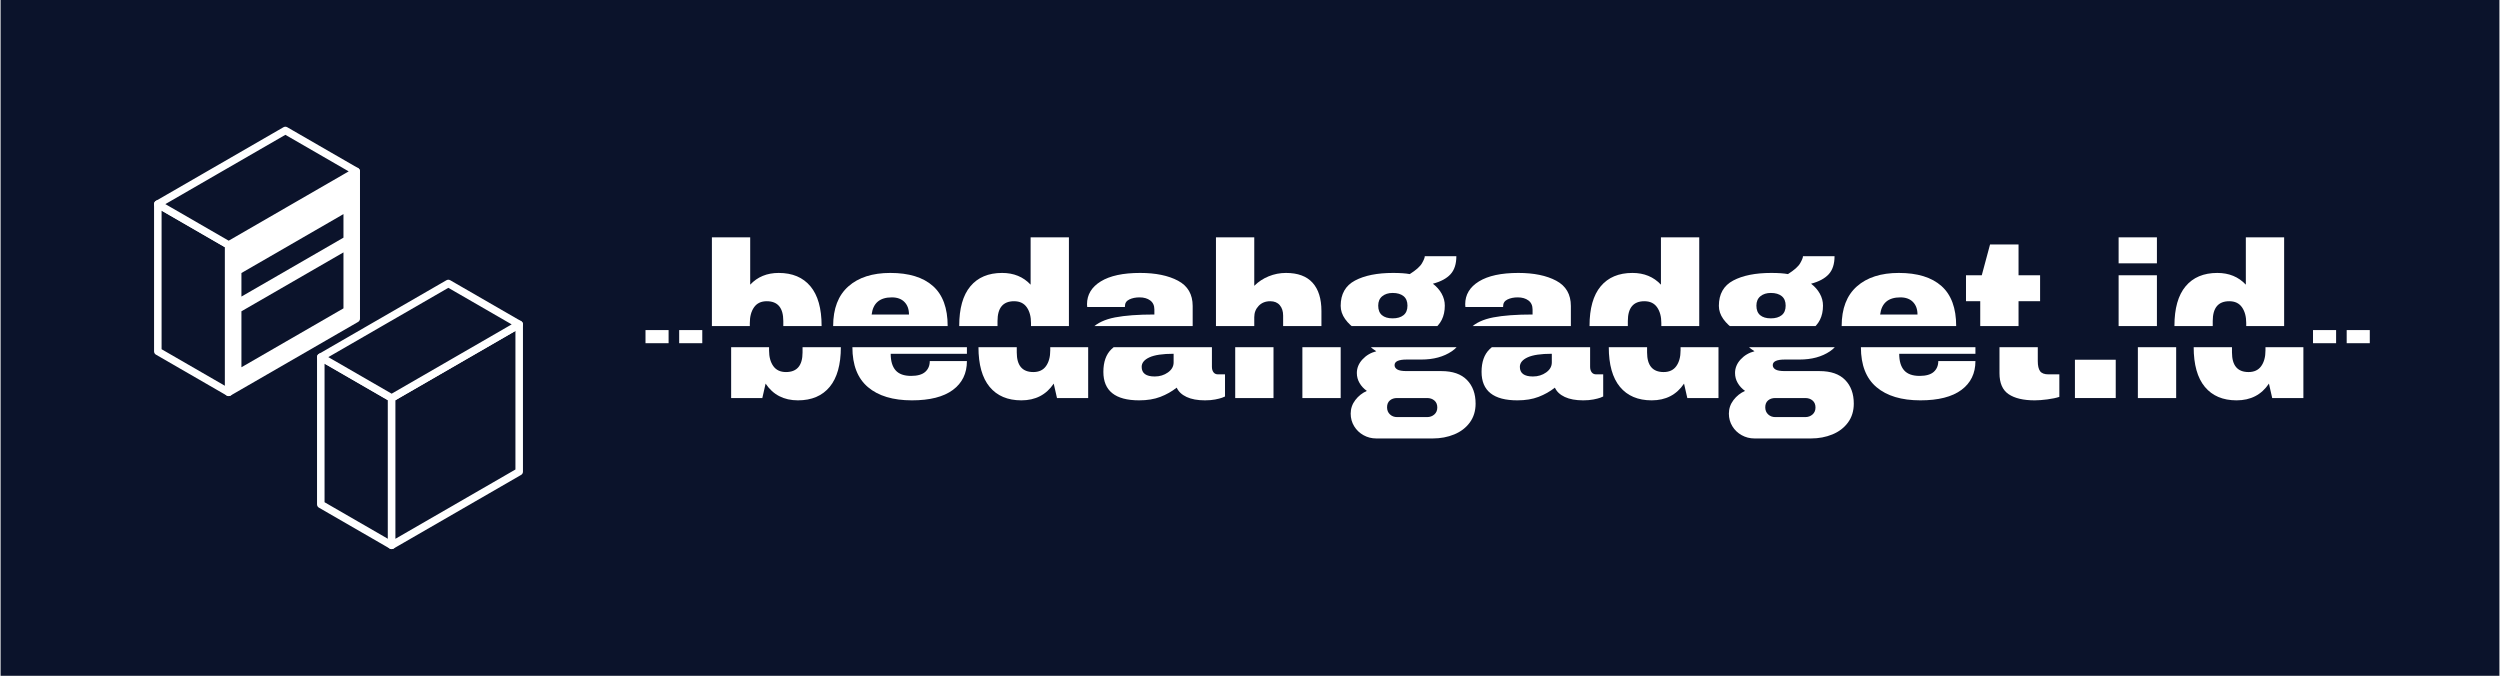
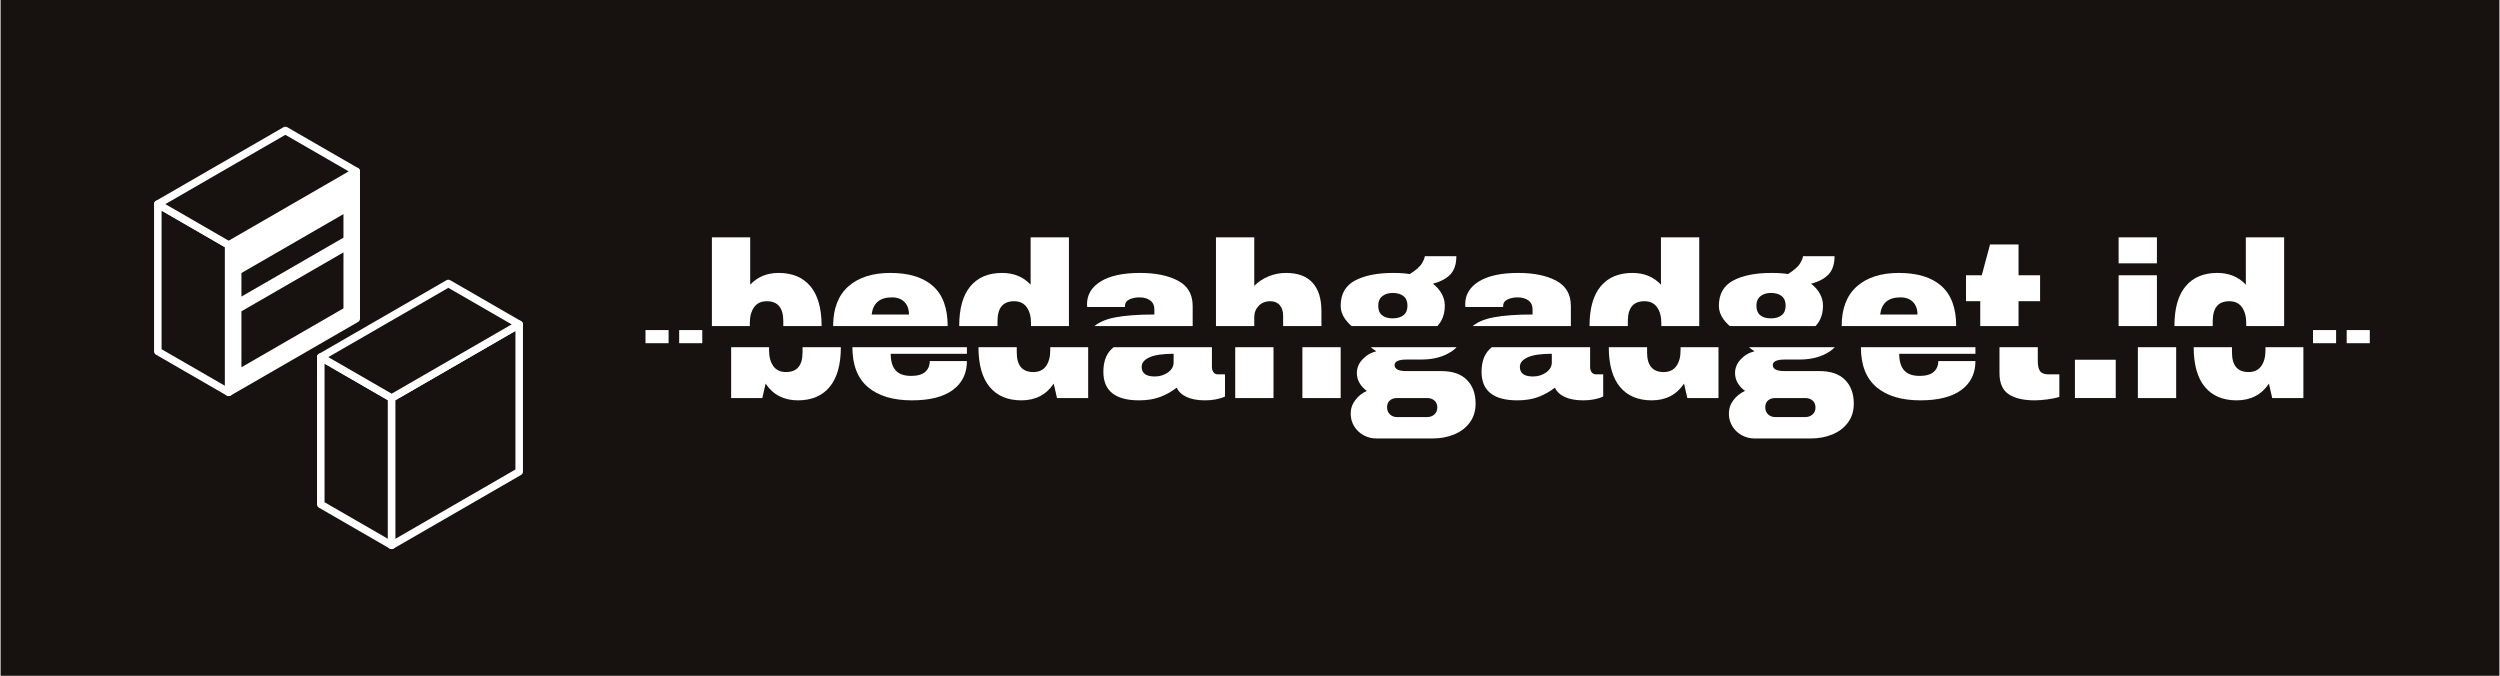
<svg xmlns="http://www.w3.org/2000/svg" viewBox="0 0 2596.6 702.24" width="2597" height="702">
-   <rect width="100%" height="100%" fill="#0B132B" />
-   <polygon points="163.36,212.1 236.99,254.62 236.99,407.66 163.36,365.15" fill="#0B132B" stroke="#FFFFFF" stroke-width="7.82" stroke-linejoin="round" />
+   <rect width="100%" height="100%" fill="#17120F" />
+   <polygon points="163.36,212.1 236.99,254.62 236.99,407.66 163.36,365.15" fill="#17120F" stroke="#FFFFFF" stroke-width="7.82" stroke-linejoin="round" />
  <polygon points="369.53,178.09 236.99,254.62 236.99,407.66 369.53,331.14" fill="#FFFFFF" stroke="#FFFFFF" stroke-width="7.82" stroke-linejoin="round" />
-   <polygon points="356.27,262.27 250.24,323.49 250.24,381.64 356.27,320.43" fill="#0B132B" />
-   <polygon points="356.27,222.48 250.24,283.7 250.24,308.18 356.27,246.96" fill="#0B132B" />
-   <polygon points="295.9,135.58 369.53,178.09 236.99,254.62 163.36,212.1" fill="#0B132B" stroke="#FFFFFF" stroke-width="7.82" stroke-linejoin="round" />
-   <polygon points="332.71,371.1 406.34,413.61 406.34,566.66 332.71,524.15" fill="#0B132B" stroke="#FFFFFF" stroke-width="7.82" stroke-linejoin="round" />
-   <polygon points="538.88,337.09 406.34,413.61 406.34,566.66 538.88,490.14" fill="#0B132B" stroke="#FFFFFF" stroke-width="7.82" stroke-linejoin="round" />
-   <polygon points="465.25,294.58 538.88,337.09 406.34,413.61 332.71,371.1" fill="#0B132B" stroke="#FFFFFF" stroke-width="7.82" stroke-linejoin="round" />
+   <polygon points="356.27,262.27 250.24,323.49 250.24,381.64 356.27,320.43" fill="#17120F" />
+   <polygon points="356.27,222.48 250.24,283.7 250.24,308.18 356.27,246.96" fill="#17120F" />
+   <polygon points="295.9,135.58 369.53,178.09 236.99,254.62 163.36,212.1" fill="#17120F" stroke="#FFFFFF" stroke-width="7.82" stroke-linejoin="round" />
+   <polygon points="332.71,371.1 406.34,413.61 406.34,566.66 332.71,524.15" fill="#17120F" stroke="#FFFFFF" stroke-width="7.82" stroke-linejoin="round" />
+   <polygon points="538.88,337.09 406.34,413.61 406.34,566.66 538.88,490.14" fill="#17120F" stroke="#FFFFFF" stroke-width="7.82" stroke-linejoin="round" />
+   <polygon points="465.25,294.58 538.88,337.09 406.34,413.61 332.71,371.1" fill="#17120F" stroke="#FFFFFF" stroke-width="7.82" stroke-linejoin="round" />
  <defs>
    <clipPath id="wm9t">
      <rect x="-99999" y="-99999" width="199998" height="100337.82" />
    </clipPath>
    <clipPath id="wm9b">
      <rect x="-99999" y="338.82" width="199998" height="99999" />
    </clipPath>
  </defs>
  <g clip-path="url(#wm9t)">
    <path d="M808.53 283.62Q829.93 283.62 841.53 297.52Q853.13 311.42 853.13 338.62Q853.13 366.02 841.53 380.02Q829.93 394.02 808.53 394.02Q786.53 394.02 774.93 376.62L771.53 391.62L739.13 391.62L739.13 246.62L778.93 246.62L778.93 295.82Q790.33 283.62 808.53 283.62ZM778.53 335.62L778.53 342.22Q778.53 352.22 782.93 358.42Q787.33 364.62 796.13 364.62Q813.33 364.62 813.33 344.22L813.33 333.62Q813.33 313.02 796.13 313.02Q787.33 313.02 782.93 319.32Q778.53 325.62 778.53 335.62Z" fill="#FFFFFF" />
    <path d="M984.13 338.82L984.13 345.62L904.93 345.62Q904.93 357.02 910.03 362.82Q915.13 368.62 926.13 368.62Q936.13 368.62 940.83 364.42Q945.53 360.22 945.53 353.22L984.13 353.22Q984.13 372.42 969.53 383.22Q954.93 394.02 926.93 394.02Q897.53 394.02 881.33 380.32Q865.13 366.62 865.13 338.82Q865.13 311.62 880.93 297.62Q896.73 283.62 924.53 283.62Q953.53 283.62 968.83 297.22Q984.13 310.82 984.13 338.82ZM905.13 326.82L943.93 326.82Q943.93 318.62 939.23 313.82Q934.53 309.02 926.13 309.02Q907.33 309.02 905.13 326.82Z" fill="#FFFFFF" />
    <path d="M1077.73 391.62L1074.33 376.62Q1062.73 394.02 1040.73 394.02Q1019.33 394.02 1007.73 380.02Q996.13 366.02 996.13 338.62Q996.13 311.42 1007.73 297.52Q1019.33 283.62 1040.73 283.62Q1058.93 283.62 1070.33 295.82L1070.33 246.62L1110.13 246.62L1110.13 391.62L1077.73 391.62ZM1035.93 333.62L1035.93 344.22Q1035.93 364.62 1053.13 364.62Q1061.93 364.62 1066.33 358.42Q1070.73 352.22 1070.73 342.22L1070.73 335.62Q1070.73 325.62 1066.33 319.32Q1061.93 313.02 1053.13 313.02Q1035.93 313.02 1035.93 333.62Z" fill="#FFFFFF" />
    <path d="M1238.73 318.02L1238.73 359.22Q1238.73 362.62 1240.33 364.82Q1241.93 367.02 1245.13 367.02L1252.33 367.02L1252.33 390.02Q1251.73 390.42 1249.23 391.32Q1246.73 392.22 1242.13 393.12Q1237.53 394.02 1231.53 394.02Q1219.93 394.02 1212.43 390.52Q1204.93 387.02 1202.13 380.82Q1194.53 386.82 1185.13 390.42Q1175.73 394.02 1163.13 394.02Q1125.93 394.02 1125.93 364.42Q1125.93 349.02 1134.23 340.92Q1142.53 332.82 1158.13 329.82Q1173.73 326.82 1198.93 326.82L1198.93 321.62Q1198.93 315.42 1194.63 312.22Q1190.33 309.02 1183.53 309.02Q1177.33 309.02 1172.83 311.22Q1168.33 313.42 1168.33 318.22L1168.33 319.02L1129.13 319.02Q1128.93 318.02 1128.93 316.22Q1128.93 301.22 1143.23 292.42Q1157.53 283.62 1184.13 283.62Q1208.33 283.62 1223.53 291.72Q1238.73 299.82 1238.73 318.02ZM1165.73 359.22Q1165.73 369.22 1179.33 369.22Q1187.13 369.22 1193.03 365.02Q1198.93 360.82 1198.93 354.62L1198.93 345.62Q1181.93 345.62 1173.83 349.32Q1165.73 353.02 1165.73 359.22Z" fill="#FFFFFF" />
    <path d="M1335.73 283.62Q1354.13 283.62 1363.33 293.82Q1372.53 304.02 1372.53 323.22L1372.53 391.62L1332.73 391.62L1332.73 328.02Q1332.73 321.22 1329.23 317.12Q1325.73 313.02 1319.33 313.02Q1311.93 313.02 1307.33 317.82Q1302.73 322.62 1302.73 329.62L1302.73 391.62L1262.93 391.62L1262.93 246.62L1302.73 246.62L1302.73 297.02Q1309.13 290.62 1317.73 287.12Q1326.33 283.62 1335.73 283.62Z" fill="#FFFFFF" />
    <path d="M1488.33 294.82Q1494.13 299.22 1497.43 305.12Q1500.73 311.02 1500.73 317.62Q1500.73 334.42 1488.03 343.02Q1475.33 351.62 1456.33 351.62L1441.13 351.62Q1428.53 351.62 1428.53 357.42Q1428.53 360.22 1431.33 361.92Q1434.13 363.62 1441.13 363.62L1477.13 363.62Q1494.73 363.62 1503.73 372.82Q1512.73 382.02 1512.73 397.42Q1512.73 408.82 1506.73 417.02Q1500.73 425.22 1490.53 429.42Q1480.33 433.62 1468.33 433.62L1409.53 433.62Q1402.33 433.62 1396.23 430.22Q1390.13 426.82 1386.53 420.92Q1382.93 415.02 1382.93 407.82Q1382.93 400.02 1387.73 393.72Q1392.53 387.42 1399.73 384.22Q1394.93 380.82 1392.13 376.02Q1389.33 371.22 1389.33 365.62Q1389.33 357.82 1395.13 351.52Q1400.93 345.22 1409.53 343.02Q1401.73 338.02 1397.13 331.52Q1392.53 325.02 1392.53 317.82Q1392.53 299.42 1407.43 291.52Q1422.33 283.62 1446.93 283.62Q1457.73 283.62 1464.33 284.82Q1474.13 278.62 1477.03 273.52Q1479.93 268.42 1479.93 266.22L1512.73 266.22Q1512.73 278.42 1506.63 285.02Q1500.53 291.62 1488.33 294.82ZM1431.53 317.62Q1431.53 324.22 1435.43 327.52Q1439.33 330.82 1446.53 330.82Q1453.73 330.82 1457.83 327.52Q1461.93 324.22 1461.93 317.62Q1461.93 311.02 1457.83 307.72Q1453.73 304.42 1446.53 304.42Q1439.93 304.42 1435.73 307.82Q1431.53 311.22 1431.53 317.62ZM1420.73 401.22Q1420.73 405.82 1423.73 408.62Q1426.73 411.42 1431.13 411.42L1462.33 411.42Q1466.73 411.42 1469.83 408.72Q1472.93 406.02 1472.93 401.42Q1472.93 396.82 1469.93 394.22Q1466.93 391.62 1462.33 391.62L1431.13 391.62Q1426.53 391.62 1423.63 394.12Q1420.73 396.62 1420.73 401.22Z" fill="#FFFFFF" />
    <path d="M1631.73 318.02L1631.73 359.22Q1631.73 362.62 1633.33 364.82Q1634.93 367.02 1638.13 367.02L1645.33 367.02L1645.33 390.02Q1644.73 390.42 1642.23 391.32Q1639.73 392.22 1635.13 393.12Q1630.53 394.02 1624.53 394.02Q1612.93 394.02 1605.43 390.52Q1597.93 387.02 1595.13 380.82Q1587.53 386.82 1578.13 390.42Q1568.73 394.02 1556.13 394.02Q1518.93 394.02 1518.93 364.42Q1518.93 349.02 1527.23 340.92Q1535.53 332.82 1551.13 329.82Q1566.73 326.82 1591.93 326.82L1591.93 321.62Q1591.93 315.42 1587.63 312.22Q1583.33 309.02 1576.53 309.02Q1570.33 309.02 1565.83 311.22Q1561.33 313.42 1561.33 318.22L1561.33 319.02L1522.13 319.02Q1521.93 318.02 1521.93 316.22Q1521.93 301.22 1536.23 292.42Q1550.53 283.62 1577.13 283.62Q1601.33 283.62 1616.53 291.72Q1631.73 299.82 1631.73 318.02ZM1558.73 359.22Q1558.73 369.22 1572.33 369.22Q1580.13 369.22 1586.03 365.02Q1591.93 360.82 1591.93 354.62L1591.93 345.62Q1574.93 345.62 1566.83 349.32Q1558.73 353.02 1558.73 359.22Z" fill="#FFFFFF" />
    <path d="M1732.73 391.62L1729.33 376.62Q1717.73 394.02 1695.73 394.02Q1674.33 394.02 1662.73 380.02Q1651.13 366.02 1651.13 338.62Q1651.13 311.42 1662.73 297.52Q1674.33 283.62 1695.73 283.62Q1713.93 283.62 1725.33 295.82L1725.33 246.62L1765.13 246.62L1765.13 391.62L1732.73 391.62ZM1690.93 333.62L1690.93 344.22Q1690.93 364.62 1708.13 364.62Q1716.93 364.62 1721.33 358.42Q1725.73 352.22 1725.73 342.22L1725.73 335.62Q1725.73 325.62 1721.33 319.32Q1716.93 313.02 1708.13 313.02Q1690.93 313.02 1690.93 333.62Z" fill="#FFFFFF" />
    <path d="M1881.33 294.82Q1887.13 299.22 1890.43 305.12Q1893.73 311.02 1893.73 317.62Q1893.73 334.42 1881.03 343.02Q1868.33 351.62 1849.33 351.62L1834.13 351.62Q1821.53 351.62 1821.53 357.42Q1821.53 360.22 1824.33 361.92Q1827.13 363.62 1834.13 363.62L1870.13 363.62Q1887.73 363.62 1896.73 372.82Q1905.73 382.02 1905.73 397.42Q1905.73 408.82 1899.73 417.02Q1893.73 425.22 1883.53 429.42Q1873.33 433.62 1861.33 433.62L1802.53 433.62Q1795.33 433.62 1789.23 430.22Q1783.13 426.82 1779.53 420.92Q1775.93 415.02 1775.93 407.82Q1775.93 400.02 1780.73 393.72Q1785.53 387.42 1792.73 384.22Q1787.93 380.82 1785.13 376.02Q1782.33 371.22 1782.33 365.62Q1782.33 357.82 1788.13 351.52Q1793.93 345.22 1802.53 343.02Q1794.73 338.02 1790.13 331.52Q1785.53 325.02 1785.53 317.82Q1785.53 299.42 1800.43 291.52Q1815.33 283.62 1839.93 283.62Q1850.73 283.62 1857.33 284.82Q1867.13 278.62 1870.03 273.52Q1872.93 268.42 1872.93 266.22L1905.73 266.22Q1905.73 278.42 1899.63 285.02Q1893.53 291.62 1881.33 294.82ZM1824.53 317.62Q1824.53 324.22 1828.43 327.52Q1832.33 330.82 1839.53 330.82Q1846.73 330.82 1850.83 327.52Q1854.93 324.22 1854.93 317.62Q1854.93 311.02 1850.83 307.72Q1846.73 304.42 1839.53 304.42Q1832.93 304.42 1828.73 307.82Q1824.53 311.22 1824.53 317.62ZM1813.73 401.22Q1813.73 405.82 1816.73 408.62Q1819.73 411.42 1824.13 411.42L1855.33 411.42Q1859.73 411.42 1862.83 408.72Q1865.93 406.02 1865.93 401.42Q1865.93 396.82 1862.93 394.22Q1859.93 391.62 1855.33 391.62L1824.13 391.62Q1819.53 391.62 1816.63 394.12Q1813.73 396.62 1813.73 401.22Z" fill="#FFFFFF" />
    <path d="M2032.13 338.82L2032.13 345.62L1952.93 345.62Q1952.93 357.02 1958.03 362.82Q1963.13 368.62 1974.13 368.62Q1984.13 368.62 1988.83 364.42Q1993.53 360.22 1993.53 353.22L2032.13 353.22Q2032.13 372.42 2017.53 383.22Q2002.93 394.02 1974.93 394.02Q1945.53 394.02 1929.33 380.32Q1913.13 366.62 1913.13 338.82Q1913.13 311.62 1928.93 297.62Q1944.73 283.62 1972.53 283.62Q2001.53 283.62 2016.83 297.22Q2032.13 310.82 2032.13 338.82ZM1953.13 326.82L1991.93 326.82Q1991.93 318.62 1987.23 313.82Q1982.53 309.02 1974.13 309.02Q1955.33 309.02 1953.13 326.82Z" fill="#FFFFFF" />
    <path d="M2119.33 286.02L2119.33 313.02L2096.93 313.02L2096.93 353.22Q2096.93 360.42 2099.33 363.72Q2101.73 367.02 2108.13 367.02L2119.33 367.02L2119.33 390.42Q2114.53 392.02 2106.93 393.02Q2099.33 394.02 2093.73 394.02Q2076.13 394.02 2066.63 387.62Q2057.13 381.22 2057.13 365.82L2057.13 313.02L2042.33 313.02L2042.33 286.02L2058.73 286.02L2067.33 254.02L2096.93 254.02L2096.93 286.02L2119.33 286.02Z" fill="#FFFFFF" />
    <path d="M2135.53 391.62L2135.53 351.82L2177.93 351.82L2177.93 391.62L2135.53 391.62Z" fill="#FFFFFF" />
    <path d="M2200.93 273.62L2200.93 246.62L2240.73 246.62L2240.73 273.62L2200.93 273.62ZM2200.93 391.62L2200.93 286.02L2240.73 286.02L2240.73 391.62L2200.93 391.62Z" fill="#FFFFFF" />
    <path d="M2340.53 391.62L2337.13 376.62Q2325.53 394.02 2303.53 394.02Q2282.13 394.02 2270.53 380.02Q2258.93 366.02 2258.93 338.62Q2258.93 311.42 2270.53 297.52Q2282.13 283.62 2303.53 283.62Q2321.73 283.62 2333.13 295.82L2333.13 246.62L2372.93 246.62L2372.93 391.62L2340.53 391.62ZM2298.73 333.62L2298.73 344.22Q2298.73 364.62 2315.93 364.62Q2324.73 364.62 2329.13 358.42Q2333.53 352.22 2333.53 342.22L2333.53 335.62Q2333.53 325.62 2329.13 319.32Q2324.73 313.02 2315.93 313.02Q2298.73 313.02 2298.73 333.62Z" fill="#FFFFFF" />
  </g>
  <g transform="translate(20 22)">
    <g clip-path="url(#wm9b)">
      <path d="M808.53 283.62Q829.93 283.62 841.53 297.52Q853.13 311.42 853.13 338.62Q853.13 366.02 841.53 380.02Q829.93 394.02 808.53 394.02Q786.53 394.02 774.93 376.62L771.53 391.62L739.13 391.62L739.13 246.62L778.93 246.62L778.93 295.82Q790.33 283.62 808.53 283.62ZM778.53 335.62L778.53 342.22Q778.53 352.22 782.93 358.42Q787.33 364.62 796.13 364.62Q813.33 364.62 813.33 344.22L813.33 333.62Q813.33 313.02 796.13 313.02Q787.33 313.02 782.93 319.32Q778.53 325.62 778.53 335.62Z" fill="#FFFFFF" />
      <path d="M984.13 338.82L984.13 345.62L904.93 345.62Q904.93 357.02 910.03 362.82Q915.13 368.62 926.13 368.62Q936.13 368.62 940.83 364.42Q945.53 360.22 945.53 353.22L984.13 353.22Q984.13 372.42 969.53 383.22Q954.93 394.02 926.93 394.02Q897.53 394.02 881.33 380.32Q865.13 366.62 865.13 338.82Q865.13 311.62 880.93 297.62Q896.73 283.62 924.53 283.62Q953.53 283.62 968.83 297.22Q984.13 310.82 984.13 338.82ZM905.13 326.82L943.93 326.82Q943.93 318.62 939.23 313.82Q934.53 309.02 926.13 309.02Q907.33 309.02 905.13 326.82Z" fill="#FFFFFF" />
      <path d="M1077.73 391.62L1074.33 376.62Q1062.73 394.02 1040.73 394.02Q1019.33 394.02 1007.73 380.02Q996.13 366.02 996.13 338.62Q996.13 311.42 1007.73 297.52Q1019.33 283.62 1040.73 283.62Q1058.93 283.62 1070.33 295.82L1070.33 246.62L1110.13 246.62L1110.13 391.62L1077.73 391.62ZM1035.93 333.62L1035.93 344.22Q1035.93 364.62 1053.13 364.62Q1061.93 364.62 1066.33 358.42Q1070.73 352.22 1070.73 342.22L1070.73 335.62Q1070.73 325.62 1066.33 319.32Q1061.93 313.02 1053.13 313.02Q1035.93 313.02 1035.93 333.62Z" fill="#FFFFFF" />
      <path d="M1238.73 318.02L1238.73 359.22Q1238.73 362.62 1240.33 364.82Q1241.93 367.02 1245.13 367.02L1252.33 367.02L1252.33 390.02Q1251.73 390.42 1249.23 391.32Q1246.73 392.22 1242.13 393.12Q1237.53 394.02 1231.53 394.02Q1219.93 394.02 1212.43 390.52Q1204.93 387.02 1202.13 380.82Q1194.53 386.82 1185.13 390.42Q1175.73 394.02 1163.13 394.02Q1125.93 394.02 1125.93 364.42Q1125.93 349.02 1134.23 340.92Q1142.53 332.82 1158.13 329.82Q1173.73 326.82 1198.93 326.82L1198.93 321.62Q1198.93 315.42 1194.63 312.22Q1190.33 309.02 1183.53 309.02Q1177.33 309.02 1172.83 311.22Q1168.33 313.42 1168.33 318.22L1168.33 319.02L1129.13 319.02Q1128.93 318.02 1128.93 316.22Q1128.93 301.22 1143.23 292.42Q1157.53 283.62 1184.13 283.62Q1208.33 283.62 1223.53 291.72Q1238.73 299.82 1238.73 318.02ZM1165.73 359.22Q1165.73 369.22 1179.33 369.22Q1187.13 369.22 1193.03 365.02Q1198.93 360.82 1198.93 354.62L1198.93 345.62Q1181.93 345.62 1173.83 349.32Q1165.73 353.02 1165.73 359.22Z" fill="#FFFFFF" />
      <path d="M1335.73 283.62Q1354.13 283.62 1363.33 293.82Q1372.53 304.02 1372.53 323.22L1372.53 391.62L1332.73 391.62L1332.73 328.02Q1332.73 321.22 1329.23 317.12Q1325.73 313.02 1319.33 313.02Q1311.93 313.02 1307.33 317.82Q1302.73 322.62 1302.73 329.62L1302.73 391.62L1262.93 391.62L1262.93 246.62L1302.73 246.62L1302.73 297.02Q1309.13 290.62 1317.73 287.12Q1326.33 283.62 1335.73 283.62Z" fill="#FFFFFF" />
      <path d="M1488.33 294.82Q1494.13 299.22 1497.43 305.12Q1500.73 311.02 1500.73 317.62Q1500.73 334.42 1488.03 343.02Q1475.33 351.62 1456.33 351.62L1441.13 351.62Q1428.53 351.62 1428.53 357.42Q1428.53 360.22 1431.33 361.92Q1434.13 363.62 1441.13 363.62L1477.13 363.62Q1494.73 363.62 1503.73 372.82Q1512.73 382.02 1512.73 397.42Q1512.73 408.82 1506.73 417.02Q1500.73 425.22 1490.53 429.42Q1480.33 433.62 1468.33 433.62L1409.53 433.62Q1402.33 433.62 1396.23 430.22Q1390.13 426.82 1386.53 420.92Q1382.93 415.02 1382.93 407.82Q1382.93 400.02 1387.73 393.72Q1392.53 387.42 1399.73 384.22Q1394.93 380.82 1392.13 376.02Q1389.33 371.22 1389.33 365.62Q1389.33 357.82 1395.13 351.52Q1400.93 345.22 1409.53 343.02Q1401.73 338.02 1397.13 331.52Q1392.53 325.02 1392.53 317.82Q1392.53 299.42 1407.43 291.52Q1422.33 283.62 1446.93 283.62Q1457.73 283.62 1464.33 284.82Q1474.13 278.62 1477.03 273.52Q1479.93 268.42 1479.93 266.22L1512.73 266.22Q1512.73 278.42 1506.63 285.02Q1500.53 291.62 1488.33 294.82ZM1431.53 317.62Q1431.53 324.22 1435.43 327.52Q1439.33 330.82 1446.53 330.82Q1453.73 330.82 1457.83 327.52Q1461.93 324.22 1461.93 317.62Q1461.93 311.02 1457.83 307.72Q1453.73 304.42 1446.53 304.42Q1439.93 304.42 1435.73 307.82Q1431.53 311.22 1431.53 317.62ZM1420.73 401.22Q1420.73 405.82 1423.73 408.62Q1426.73 411.42 1431.13 411.42L1462.33 411.42Q1466.73 411.42 1469.83 408.72Q1472.93 406.02 1472.93 401.42Q1472.93 396.82 1469.93 394.22Q1466.93 391.62 1462.33 391.62L1431.13 391.62Q1426.53 391.62 1423.63 394.12Q1420.73 396.62 1420.73 401.22Z" fill="#FFFFFF" />
      <path d="M1631.73 318.02L1631.73 359.22Q1631.73 362.62 1633.33 364.82Q1634.93 367.02 1638.13 367.02L1645.33 367.02L1645.33 390.02Q1644.73 390.42 1642.23 391.32Q1639.73 392.22 1635.13 393.12Q1630.53 394.02 1624.53 394.02Q1612.93 394.02 1605.43 390.52Q1597.93 387.02 1595.13 380.82Q1587.53 386.82 1578.13 390.42Q1568.73 394.02 1556.13 394.02Q1518.93 394.02 1518.93 364.42Q1518.93 349.02 1527.23 340.92Q1535.53 332.82 1551.13 329.82Q1566.73 326.82 1591.93 326.82L1591.93 321.62Q1591.93 315.42 1587.63 312.22Q1583.33 309.02 1576.53 309.02Q1570.33 309.02 1565.83 311.22Q1561.33 313.42 1561.33 318.22L1561.33 319.02L1522.13 319.02Q1521.93 318.02 1521.93 316.22Q1521.93 301.22 1536.23 292.42Q1550.53 283.62 1577.13 283.62Q1601.33 283.62 1616.53 291.72Q1631.73 299.82 1631.73 318.02ZM1558.73 359.22Q1558.73 369.22 1572.33 369.22Q1580.13 369.22 1586.03 365.02Q1591.93 360.82 1591.93 354.62L1591.93 345.62Q1574.93 345.62 1566.83 349.32Q1558.73 353.02 1558.73 359.22Z" fill="#FFFFFF" />
      <path d="M1732.73 391.62L1729.33 376.62Q1717.73 394.02 1695.73 394.02Q1674.33 394.02 1662.73 380.02Q1651.13 366.02 1651.13 338.62Q1651.13 311.42 1662.73 297.52Q1674.33 283.62 1695.73 283.62Q1713.93 283.62 1725.33 295.82L1725.33 246.62L1765.13 246.62L1765.13 391.62L1732.73 391.62ZM1690.93 333.62L1690.93 344.22Q1690.93 364.62 1708.13 364.62Q1716.93 364.62 1721.33 358.42Q1725.73 352.22 1725.73 342.22L1725.73 335.62Q1725.73 325.62 1721.33 319.32Q1716.93 313.02 1708.13 313.02Q1690.93 313.02 1690.93 333.62Z" fill="#FFFFFF" />
      <path d="M1881.33 294.82Q1887.13 299.22 1890.43 305.12Q1893.73 311.02 1893.73 317.62Q1893.73 334.42 1881.03 343.02Q1868.33 351.62 1849.33 351.62L1834.13 351.62Q1821.53 351.62 1821.53 357.42Q1821.53 360.22 1824.33 361.92Q1827.13 363.62 1834.13 363.62L1870.13 363.62Q1887.73 363.62 1896.73 372.82Q1905.73 382.02 1905.73 397.42Q1905.73 408.82 1899.73 417.02Q1893.73 425.22 1883.53 429.42Q1873.33 433.62 1861.33 433.62L1802.53 433.62Q1795.33 433.62 1789.23 430.22Q1783.13 426.82 1779.53 420.92Q1775.93 415.02 1775.93 407.82Q1775.93 400.02 1780.73 393.72Q1785.53 387.42 1792.73 384.22Q1787.93 380.82 1785.13 376.02Q1782.33 371.22 1782.33 365.62Q1782.33 357.82 1788.13 351.52Q1793.93 345.22 1802.53 343.02Q1794.73 338.02 1790.13 331.52Q1785.53 325.02 1785.53 317.82Q1785.53 299.42 1800.43 291.52Q1815.33 283.62 1839.93 283.62Q1850.73 283.62 1857.33 284.82Q1867.13 278.62 1870.03 273.52Q1872.93 268.42 1872.93 266.22L1905.73 266.22Q1905.73 278.42 1899.63 285.02Q1893.53 291.62 1881.33 294.82ZM1824.53 317.62Q1824.53 324.22 1828.43 327.52Q1832.33 330.82 1839.53 330.82Q1846.73 330.82 1850.83 327.52Q1854.93 324.22 1854.93 317.62Q1854.93 311.02 1850.83 307.72Q1846.73 304.42 1839.53 304.42Q1832.93 304.42 1828.73 307.82Q1824.53 311.22 1824.53 317.62ZM1813.73 401.22Q1813.73 405.82 1816.73 408.62Q1819.73 411.42 1824.13 411.42L1855.33 411.42Q1859.73 411.42 1862.83 408.72Q1865.93 406.02 1865.93 401.42Q1865.93 396.82 1862.93 394.22Q1859.93 391.62 1855.33 391.62L1824.13 391.62Q1819.53 391.62 1816.63 394.12Q1813.73 396.62 1813.73 401.22Z" fill="#FFFFFF" />
      <path d="M2032.13 338.82L2032.13 345.62L1952.93 345.62Q1952.93 357.02 1958.03 362.82Q1963.13 368.62 1974.13 368.62Q1984.13 368.62 1988.83 364.42Q1993.53 360.22 1993.53 353.22L2032.13 353.22Q2032.13 372.42 2017.53 383.22Q2002.93 394.02 1974.93 394.02Q1945.53 394.02 1929.33 380.32Q1913.13 366.62 1913.13 338.82Q1913.13 311.62 1928.93 297.62Q1944.73 283.62 1972.53 283.62Q2001.53 283.62 2016.83 297.22Q2032.13 310.82 2032.13 338.82ZM1953.13 326.82L1991.93 326.82Q1991.93 318.62 1987.23 313.82Q1982.53 309.02 1974.13 309.02Q1955.33 309.02 1953.13 326.82Z" fill="#FFFFFF" />
      <path d="M2119.33 286.02L2119.33 313.02L2096.93 313.02L2096.93 353.22Q2096.93 360.42 2099.33 363.72Q2101.73 367.02 2108.13 367.02L2119.33 367.02L2119.33 390.42Q2114.53 392.02 2106.93 393.02Q2099.33 394.02 2093.73 394.02Q2076.13 394.02 2066.63 387.62Q2057.13 381.22 2057.13 365.82L2057.13 313.02L2042.33 313.02L2042.33 286.02L2058.73 286.02L2067.33 254.02L2096.93 254.02L2096.93 286.02L2119.33 286.02Z" fill="#FFFFFF" />
      <path d="M2135.53 391.62L2135.53 351.82L2177.93 351.82L2177.93 391.62L2135.53 391.62Z" fill="#FFFFFF" />
      <path d="M2200.93 273.62L2200.93 246.62L2240.73 246.62L2240.73 273.62L2200.93 273.62ZM2200.93 391.62L2200.93 286.02L2240.73 286.02L2240.73 391.62L2200.93 391.62Z" fill="#FFFFFF" />
      <path d="M2340.53 391.62L2337.13 376.62Q2325.53 394.02 2303.53 394.02Q2282.13 394.02 2270.53 380.02Q2258.93 366.02 2258.93 338.62Q2258.93 311.42 2270.53 297.52Q2282.13 283.62 2303.53 283.62Q2321.73 283.62 2333.13 295.82L2333.13 246.62L2372.93 246.62L2372.93 391.62L2340.53 391.62ZM2298.73 333.62L2298.73 344.22Q2298.73 364.62 2315.93 364.62Q2324.73 364.62 2329.13 358.42Q2333.53 352.22 2333.53 342.22L2333.53 335.62Q2333.53 325.62 2329.13 319.32Q2324.73 313.02 2315.93 313.02Q2298.73 313.02 2298.73 333.62Z" fill="#FFFFFF" />
    </g>
  </g>
  <line x1="670.13" y1="349.82" x2="694.13" y2="349.82" stroke="#FFFFFF" stroke-width="13.64" />
  <line x1="705.13" y1="349.82" x2="729.13" y2="349.82" stroke="#FFFFFF" stroke-width="13.64" />
  <line x1="2402.93" y1="349.82" x2="2426.93" y2="349.82" stroke="#FFFFFF" stroke-width="13.64" />
  <line x1="2437.93" y1="349.82" x2="2461.93" y2="349.82" stroke="#FFFFFF" stroke-width="13.64" />
</svg>
